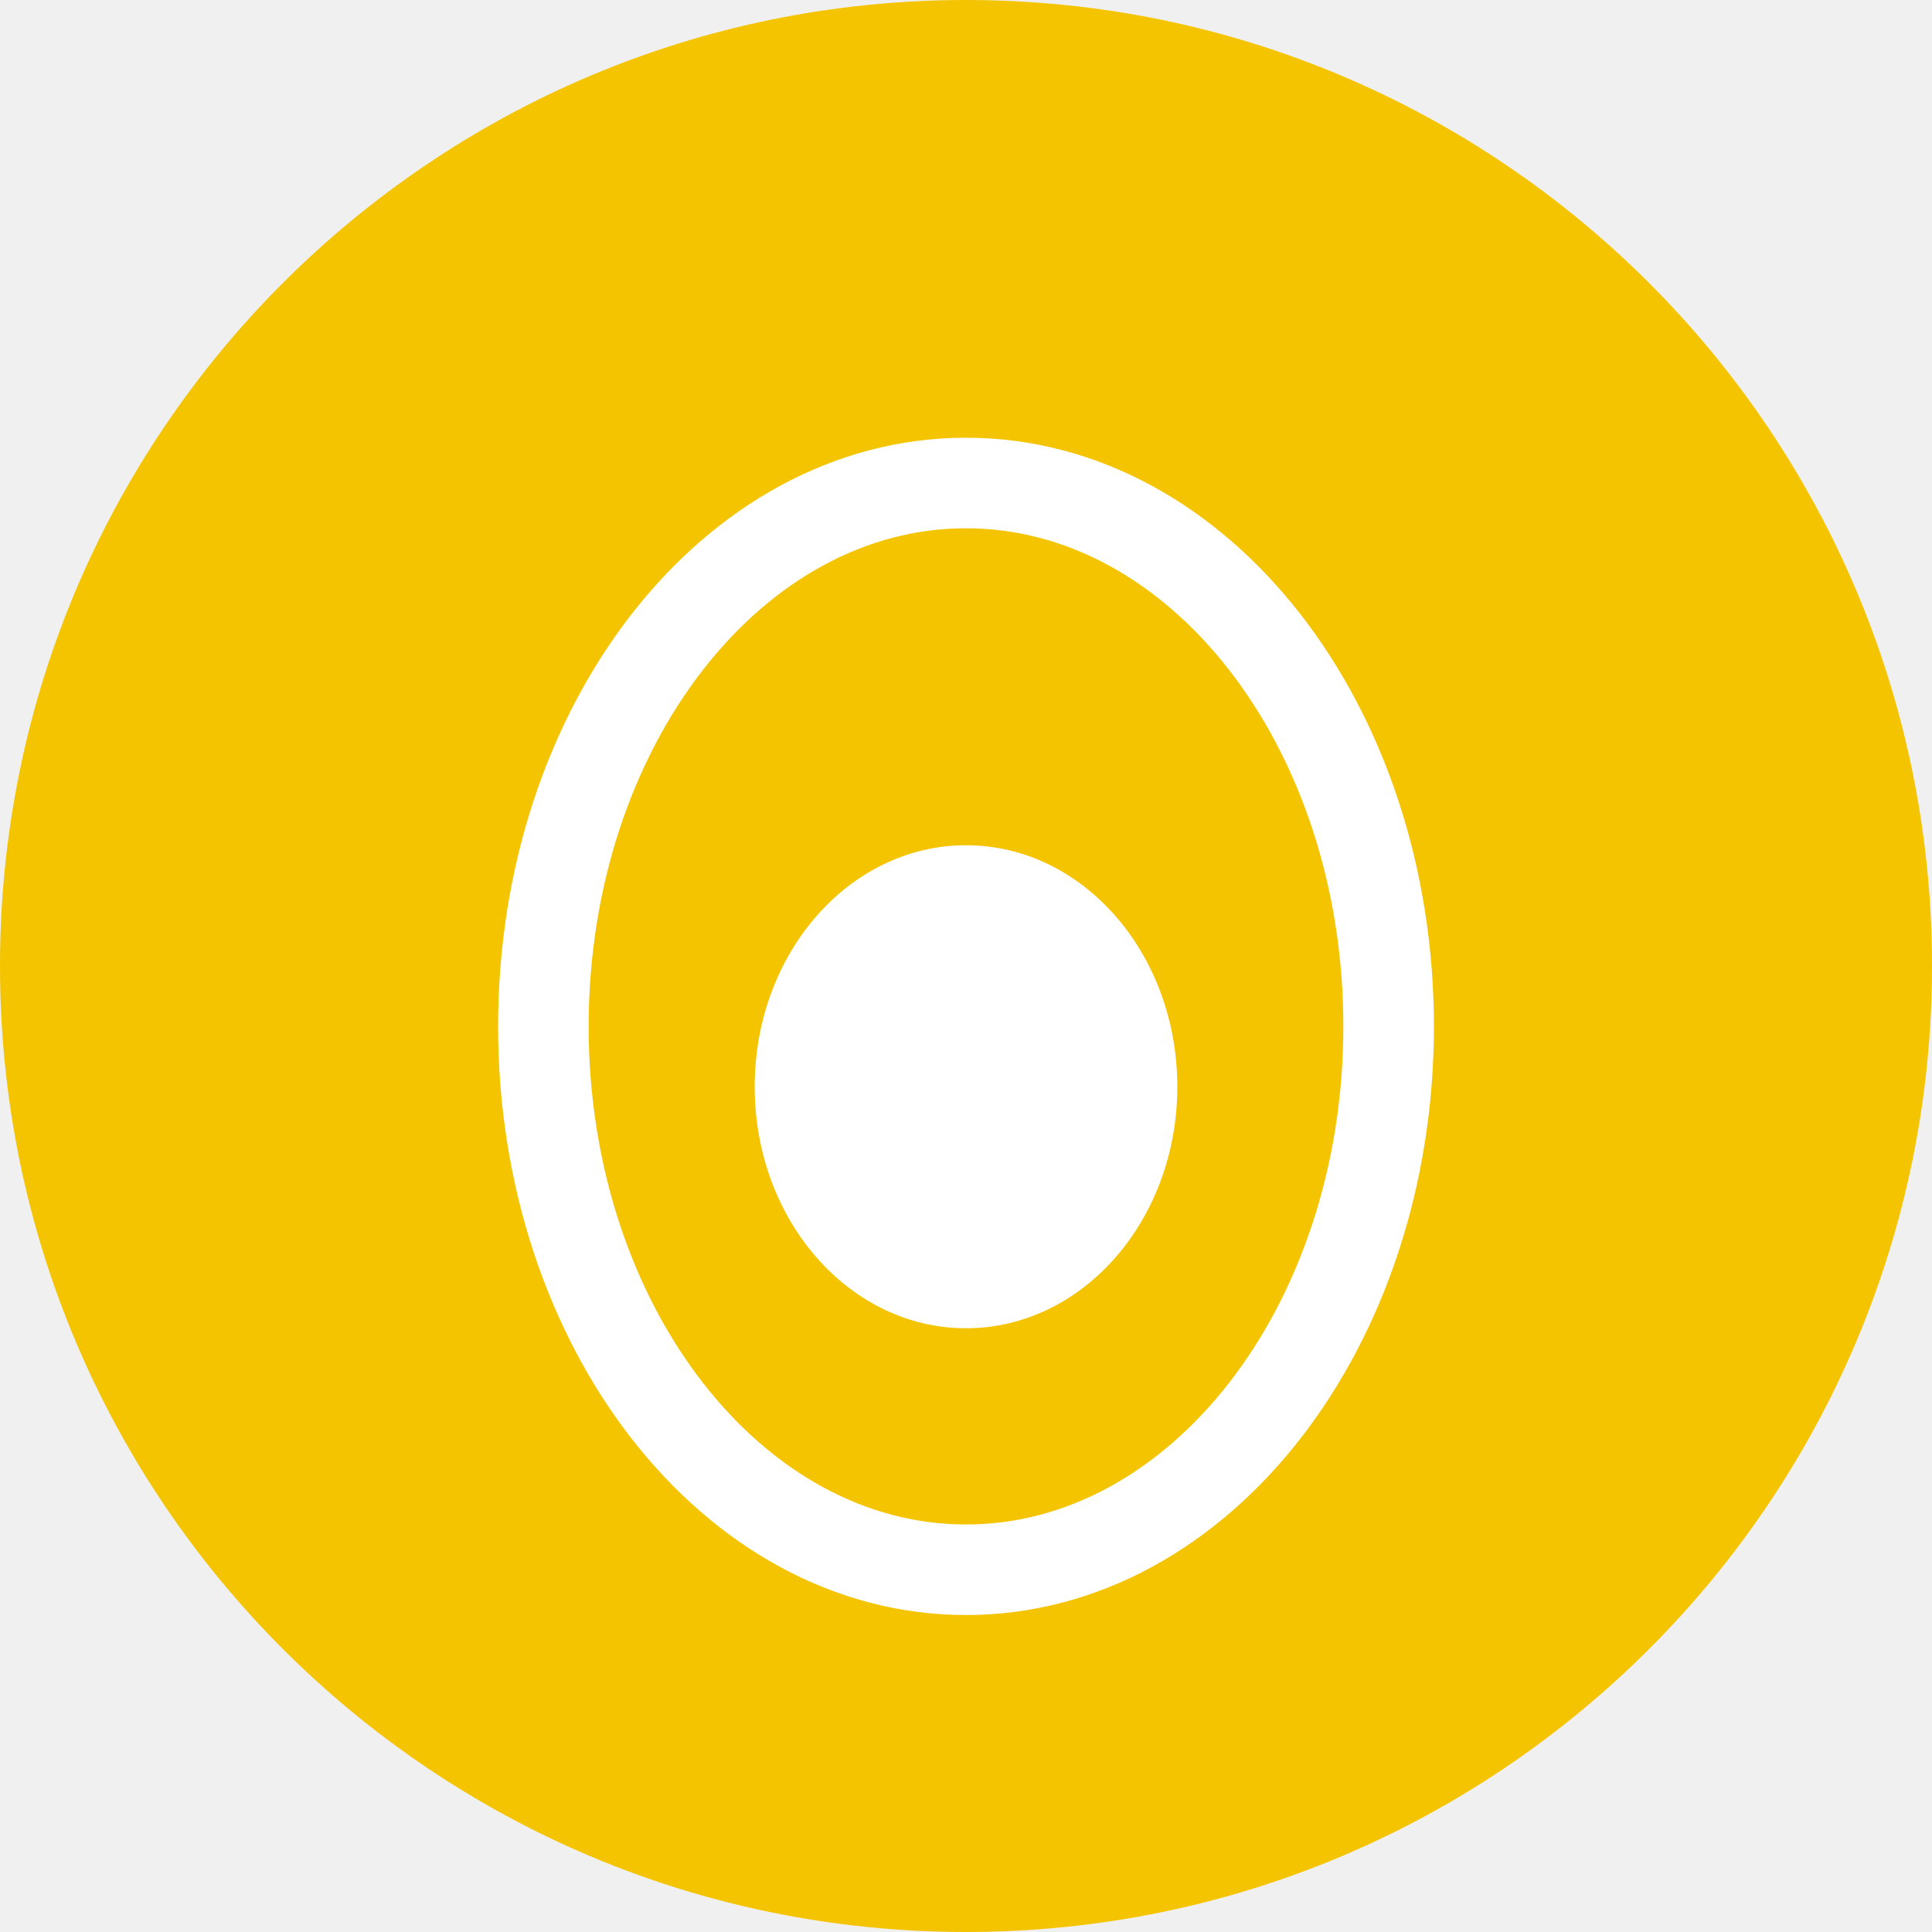
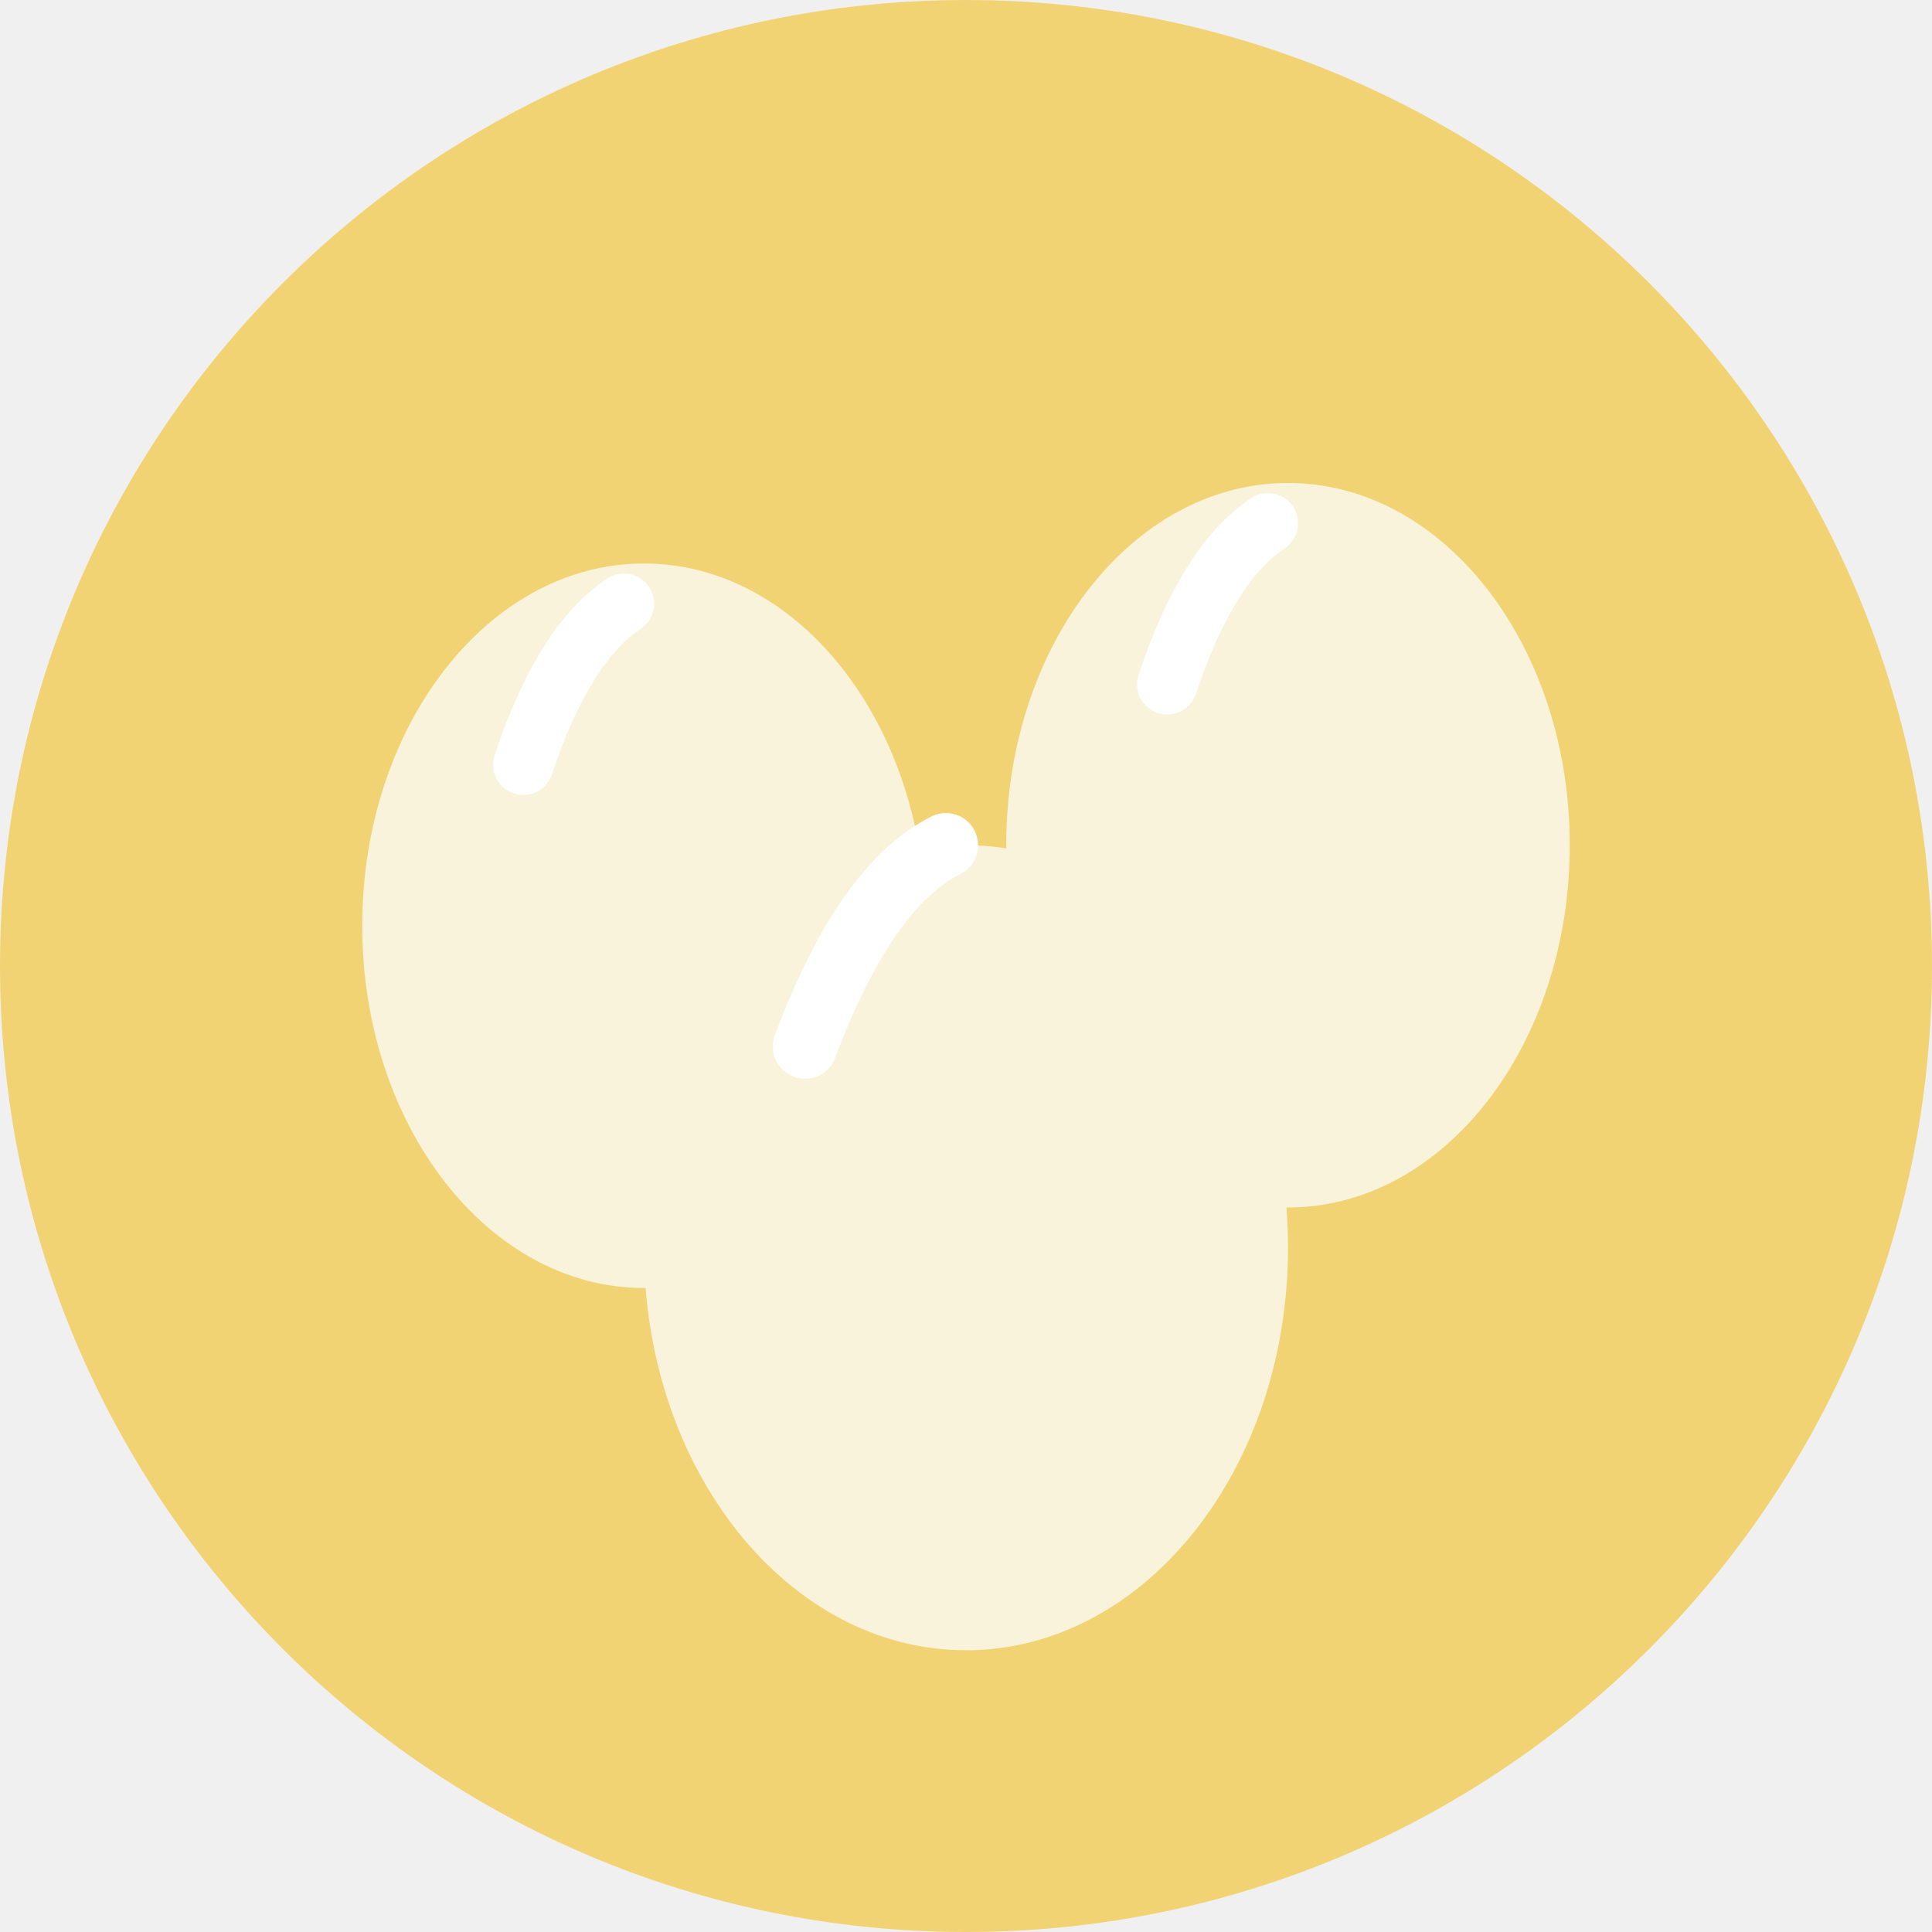
- <svg xmlns="http://www.w3.org/2000/svg" viewBox="0 0 64 64" role="img" aria-labelledby="title-huevos">
-   <circle cx="32" cy="32" r="32" fill="#F5C400" />
-   <ellipse cx="32" cy="34" rx="14" ry="18" fill="none" stroke="white" stroke-width="3" />
-   <ellipse cx="32" cy="36" rx="7" ry="8" fill="white" />
+ <svg xmlns="http://www.w3.org/2000/svg" viewBox="0 0 96 96" role="img" aria-labelledby="t">
+   <circle cx="48" cy="48" r="48" fill="#F2D374" />
+   <g>
+     <ellipse cx="32" cy="46" rx="14" ry="18" fill="#FAF3DC" />
+     <path d="M26 38 Q28 32 31 30" stroke="#ffffff" stroke-width="3" stroke-linecap="round" fill="none" />
+     <ellipse cx="64" cy="42" rx="14" ry="18" fill="#FAF3DC" />
+     <path d="M58 34 Q60 28 63 26" stroke="#ffffff" stroke-width="3" stroke-linecap="round" fill="none" />
+     <ellipse cx="48" cy="62" rx="16" ry="20" fill="#FAF3DC" />
+     <path d="M40 52 Q43 44 47 42" stroke="#ffffff" stroke-width="3.2" stroke-linecap="round" fill="none" />
+   </g>
</svg>
